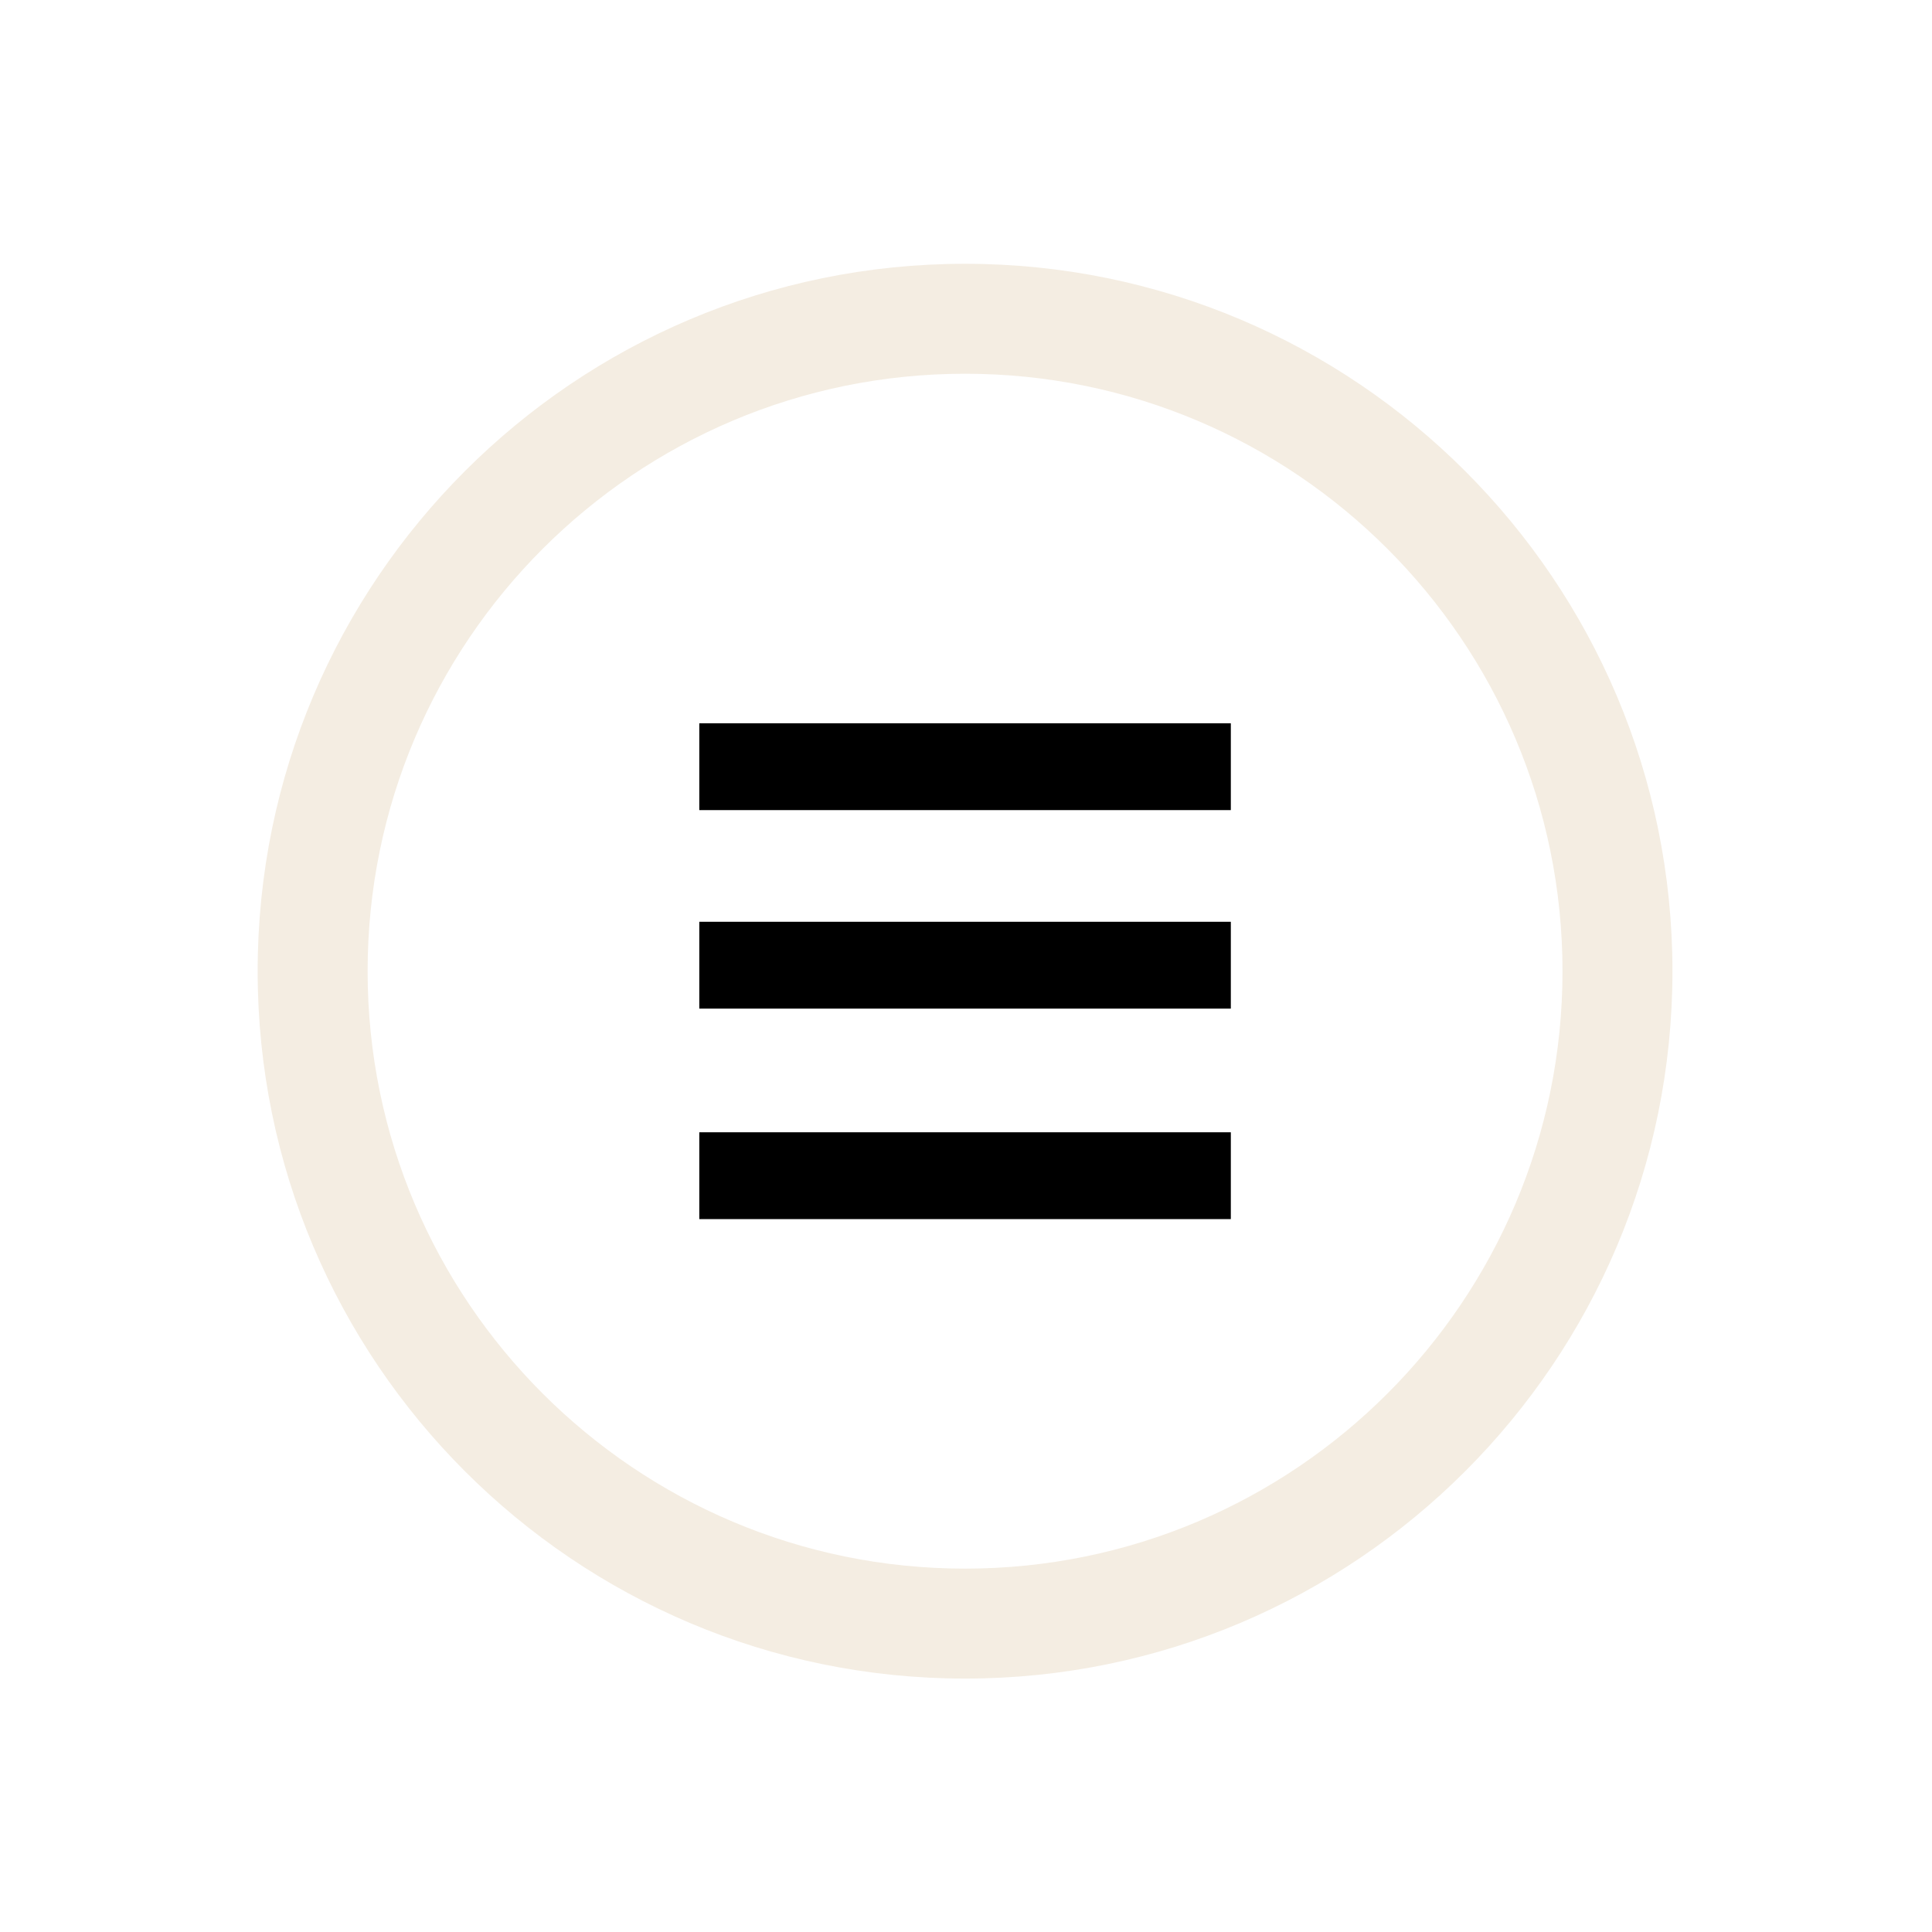
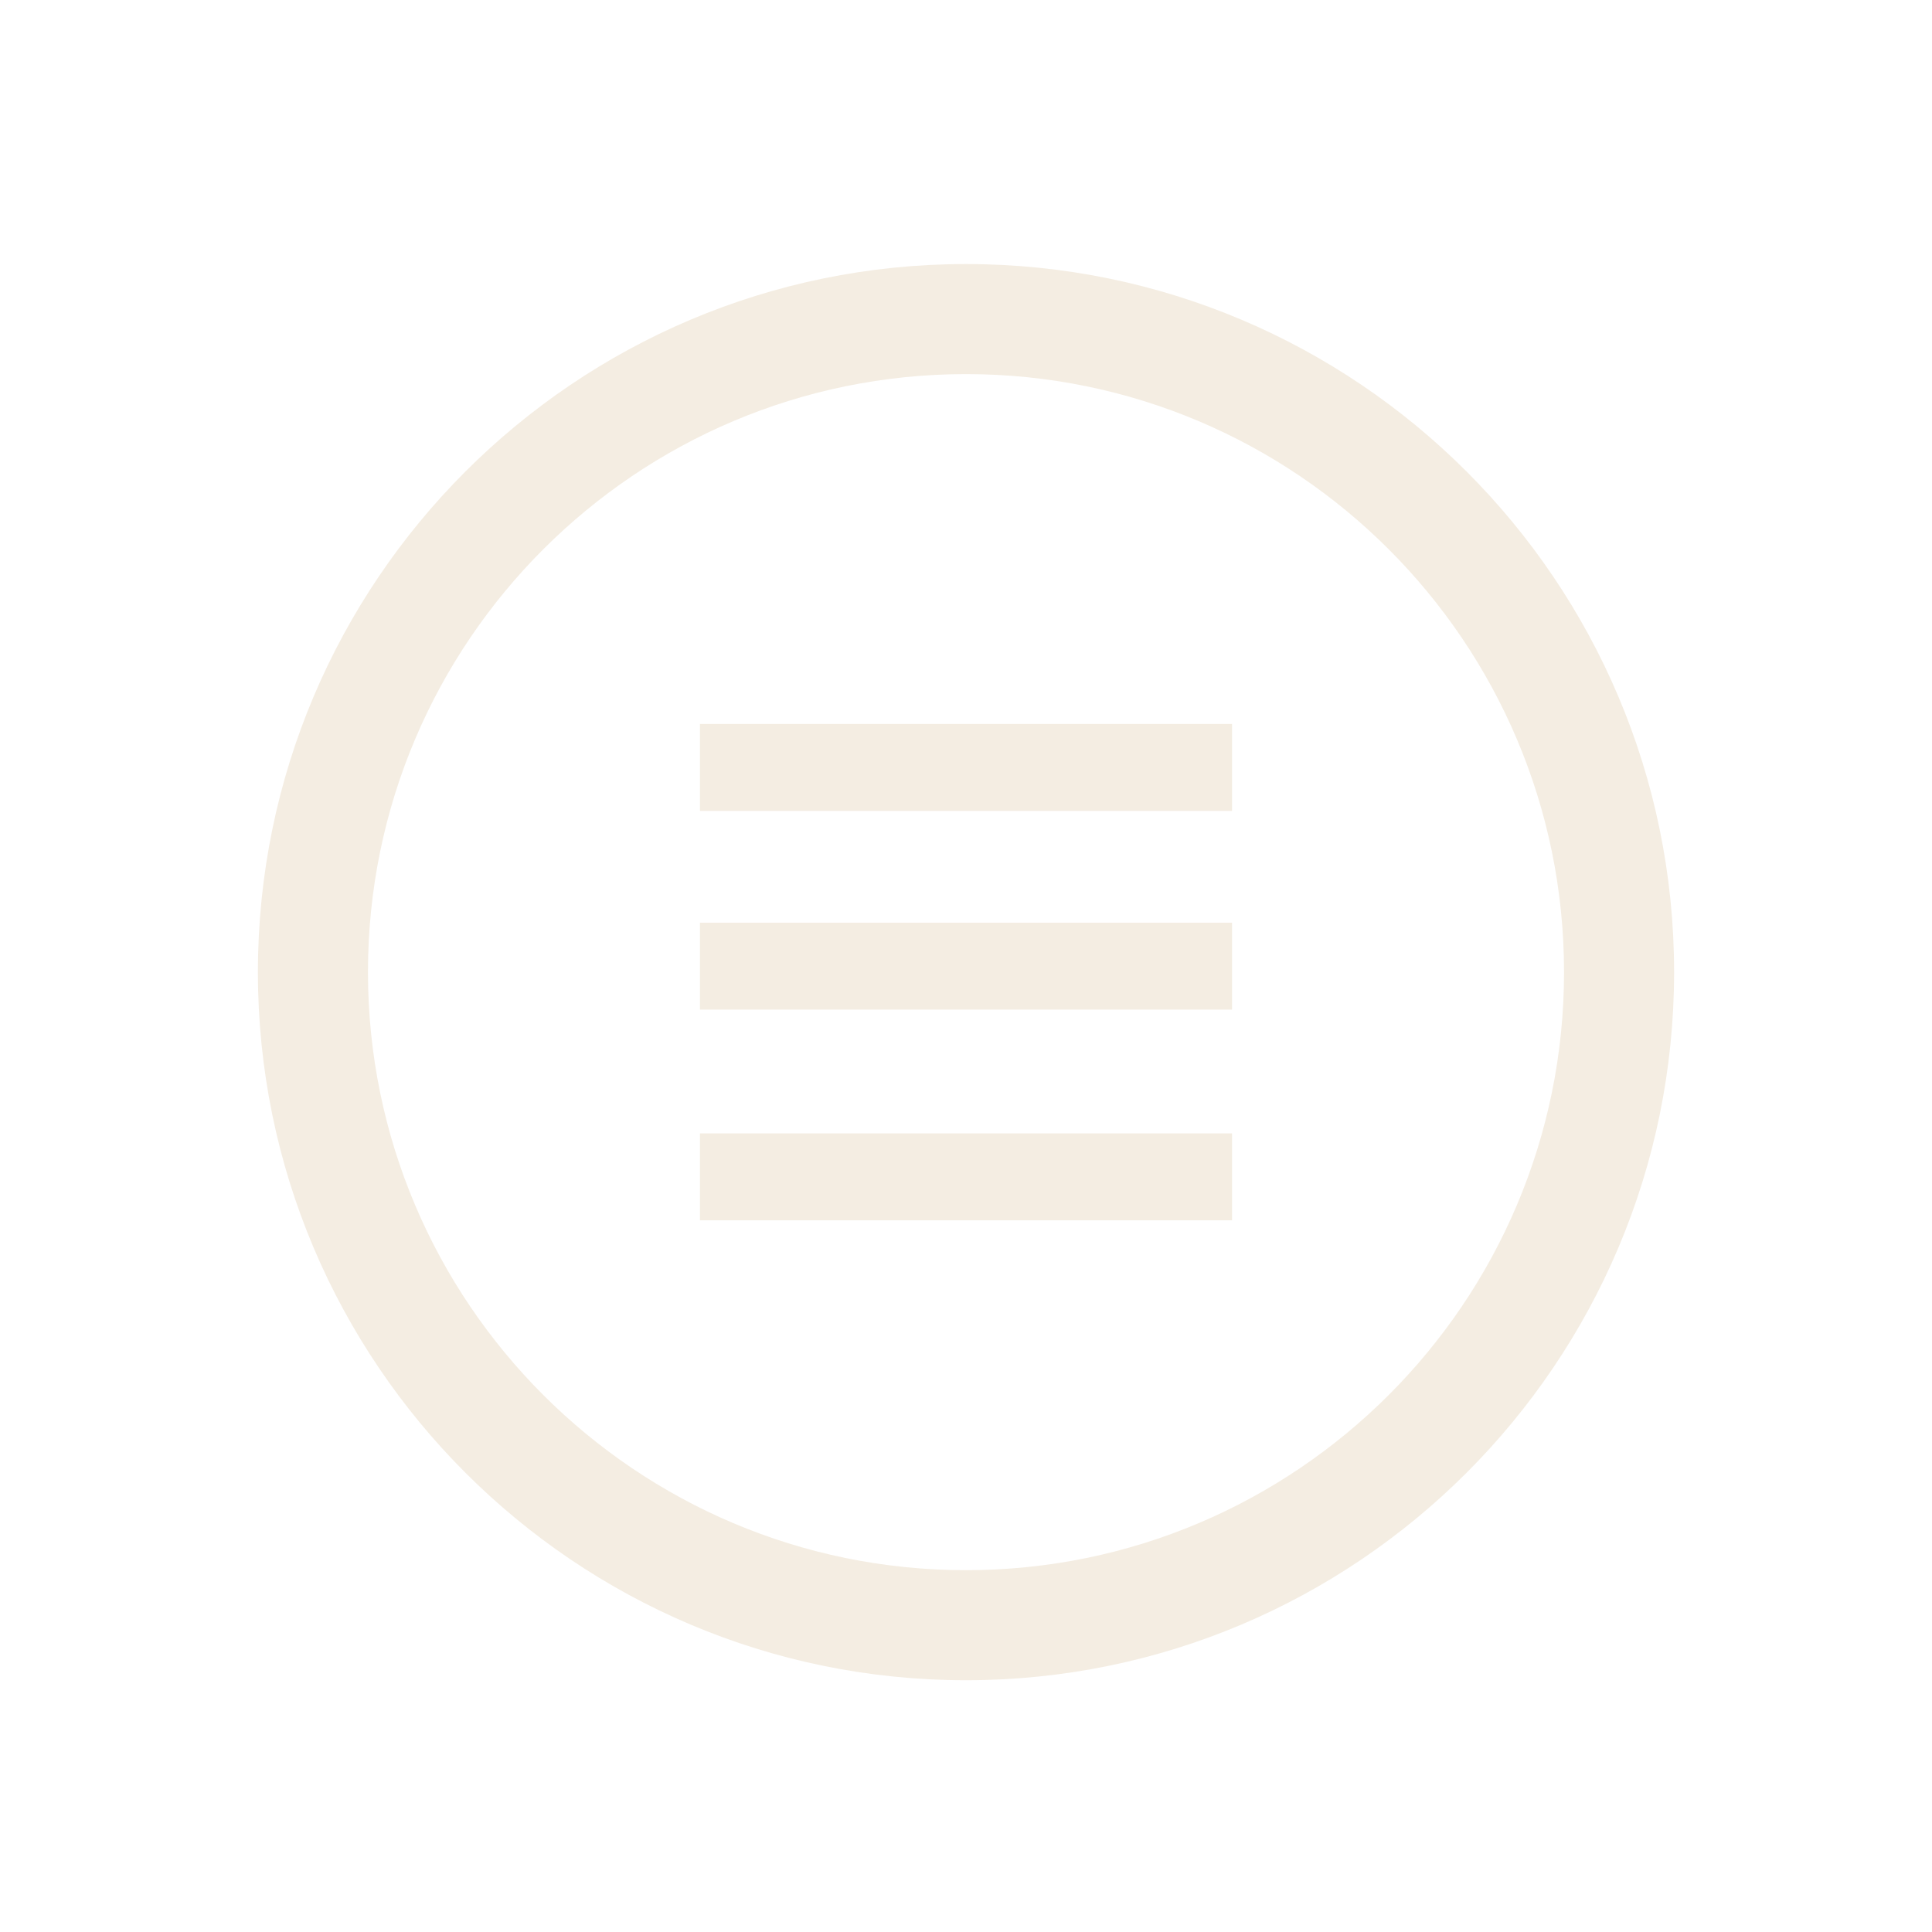
- <svg xmlns="http://www.w3.org/2000/svg" width="100%" height="100%" viewBox="0 0 123 123" version="1.1" xml:space="preserve" style="fill-rule:evenodd;clip-rule:evenodd;stroke-linejoin:round;stroke-miterlimit:2;">
-   <rect id="xinput_start" x="0" y="0" width="122.88" height="122.88" style="fill:none;" />
+ <svg xmlns="http://www.w3.org/2000/svg" width="100%" height="100%" viewBox="0 0 512 512" version="1.1" xml:space="preserve" style="fill-rule:evenodd;clip-rule:evenodd;stroke-linejoin:round;stroke-miterlimit:2;">
+   <rect id="xinput_start" x="0" y="0" width="512" height="512" style="fill:none;" />
  <g id="xinput_start1">
-     <path d="M61.44,16.794c24.856,0 45.036,20.18 45.036,45.036c0,24.856 -20.18,45.036 -45.036,45.036c-24.856,0 -45.036,-20.18 -45.036,-45.036c-0,-24.856 20.18,-45.036 45.036,-45.036Zm0,7c-20.993,0 -38.036,17.044 -38.036,38.036c0,20.993 17.044,38.036 38.036,38.036c20.993,0 38.036,-17.044 38.036,-38.036c0,-20.993 -17.044,-38.036 -38.036,-38.036Z" style="fill:#F4EDE2" />
-     <rect x="44.52" y="46.047" width="33.84" height="5.528" />
-     <rect x="44.52" y="58.685" width="33.84" height="5.528" />
-     <rect x="44.52" y="72.086" width="33.84" height="5.528" />
+     <path d="M256,69.976c103.568,0 187.652,84.084 187.652,187.652c0,103.568 -84.084,187.652 -187.652,187.652c-103.568,0 -187.652,-84.084 -187.652,-187.652c-0,-103.568 84.084,-187.652 187.652,-187.652Zm0,29.167c-87.47,0 -158.485,71.015 -158.485,158.485c0,87.47 71.015,158.485 158.485,158.485c87.47,0 158.485,-71.015 158.485,-158.485c0,-87.47 -71.015,-158.485 -158.485,-158.485Z" style="fill:#F4EDE2" />
+     <rect x="185.5" y="191.863" width="141" height="23.035" style="fill:#F4EDE2" />
+     <rect x="185.5" y="244.522" width="141" height="23.035" style="fill:#F4EDE2" />
+     <rect x="185.5" y="300.357" width="141" height="23.035" style="fill:#F4EDE2" />
  </g>
</svg>
